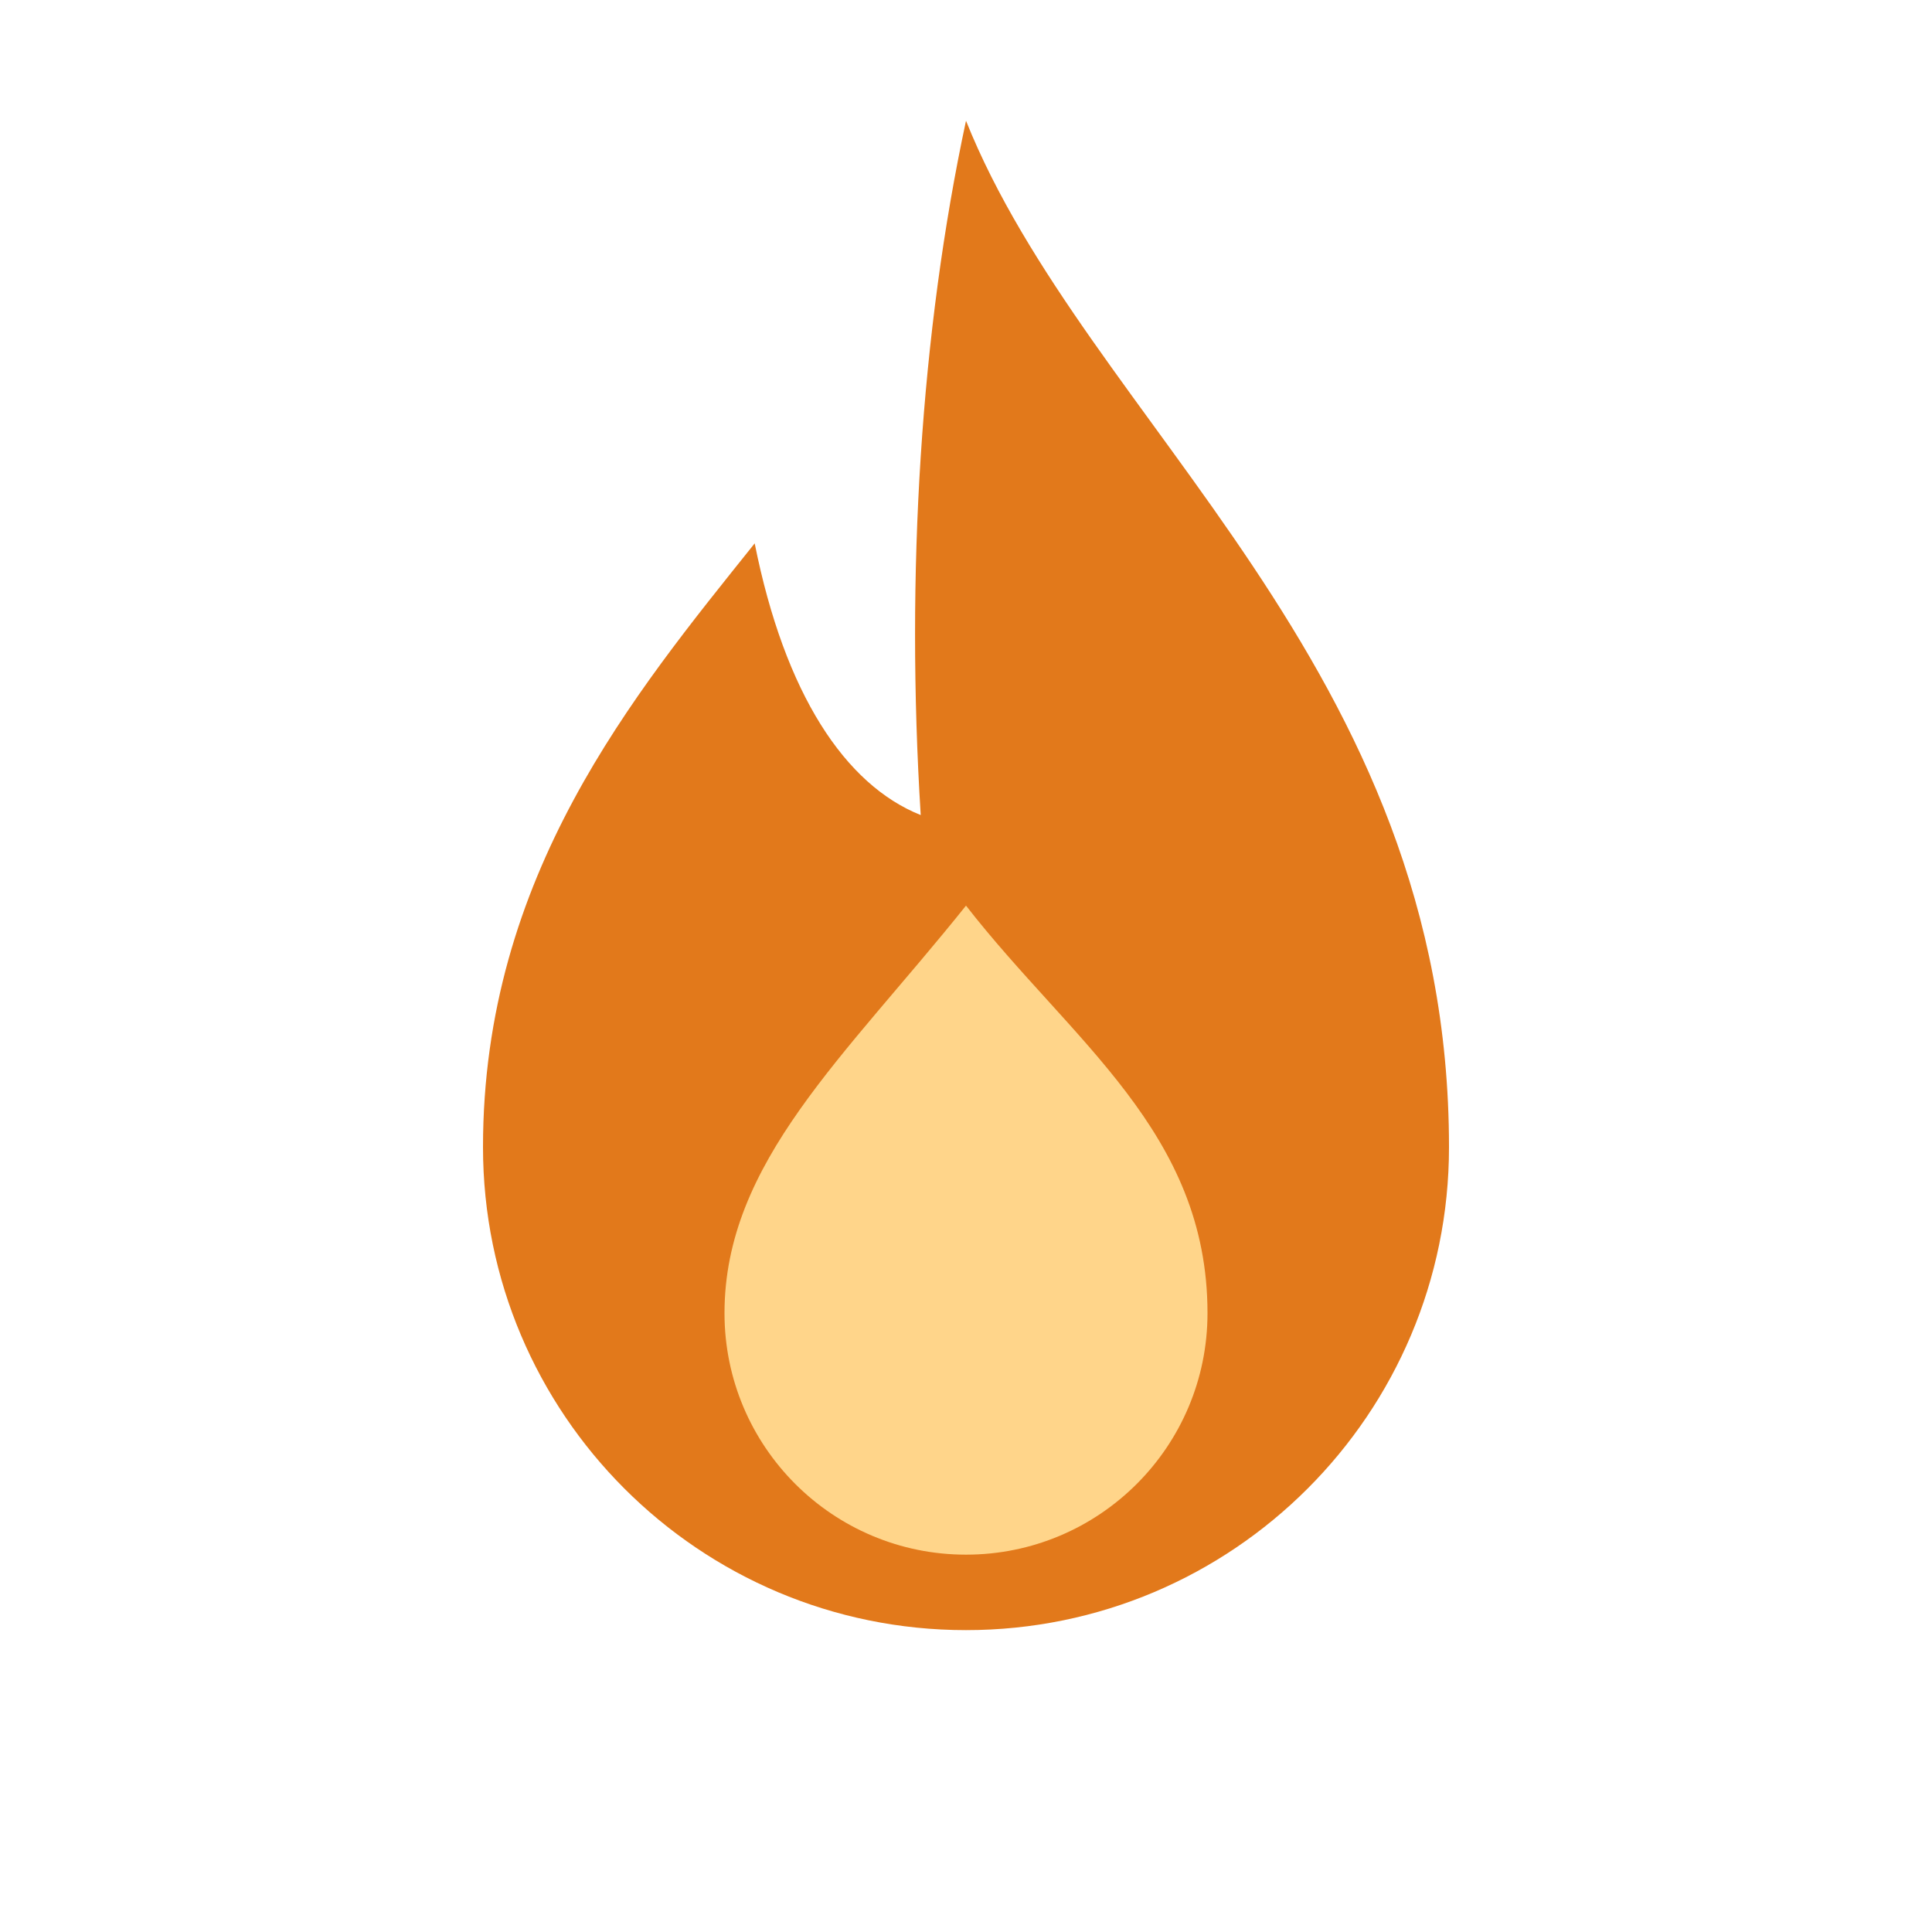
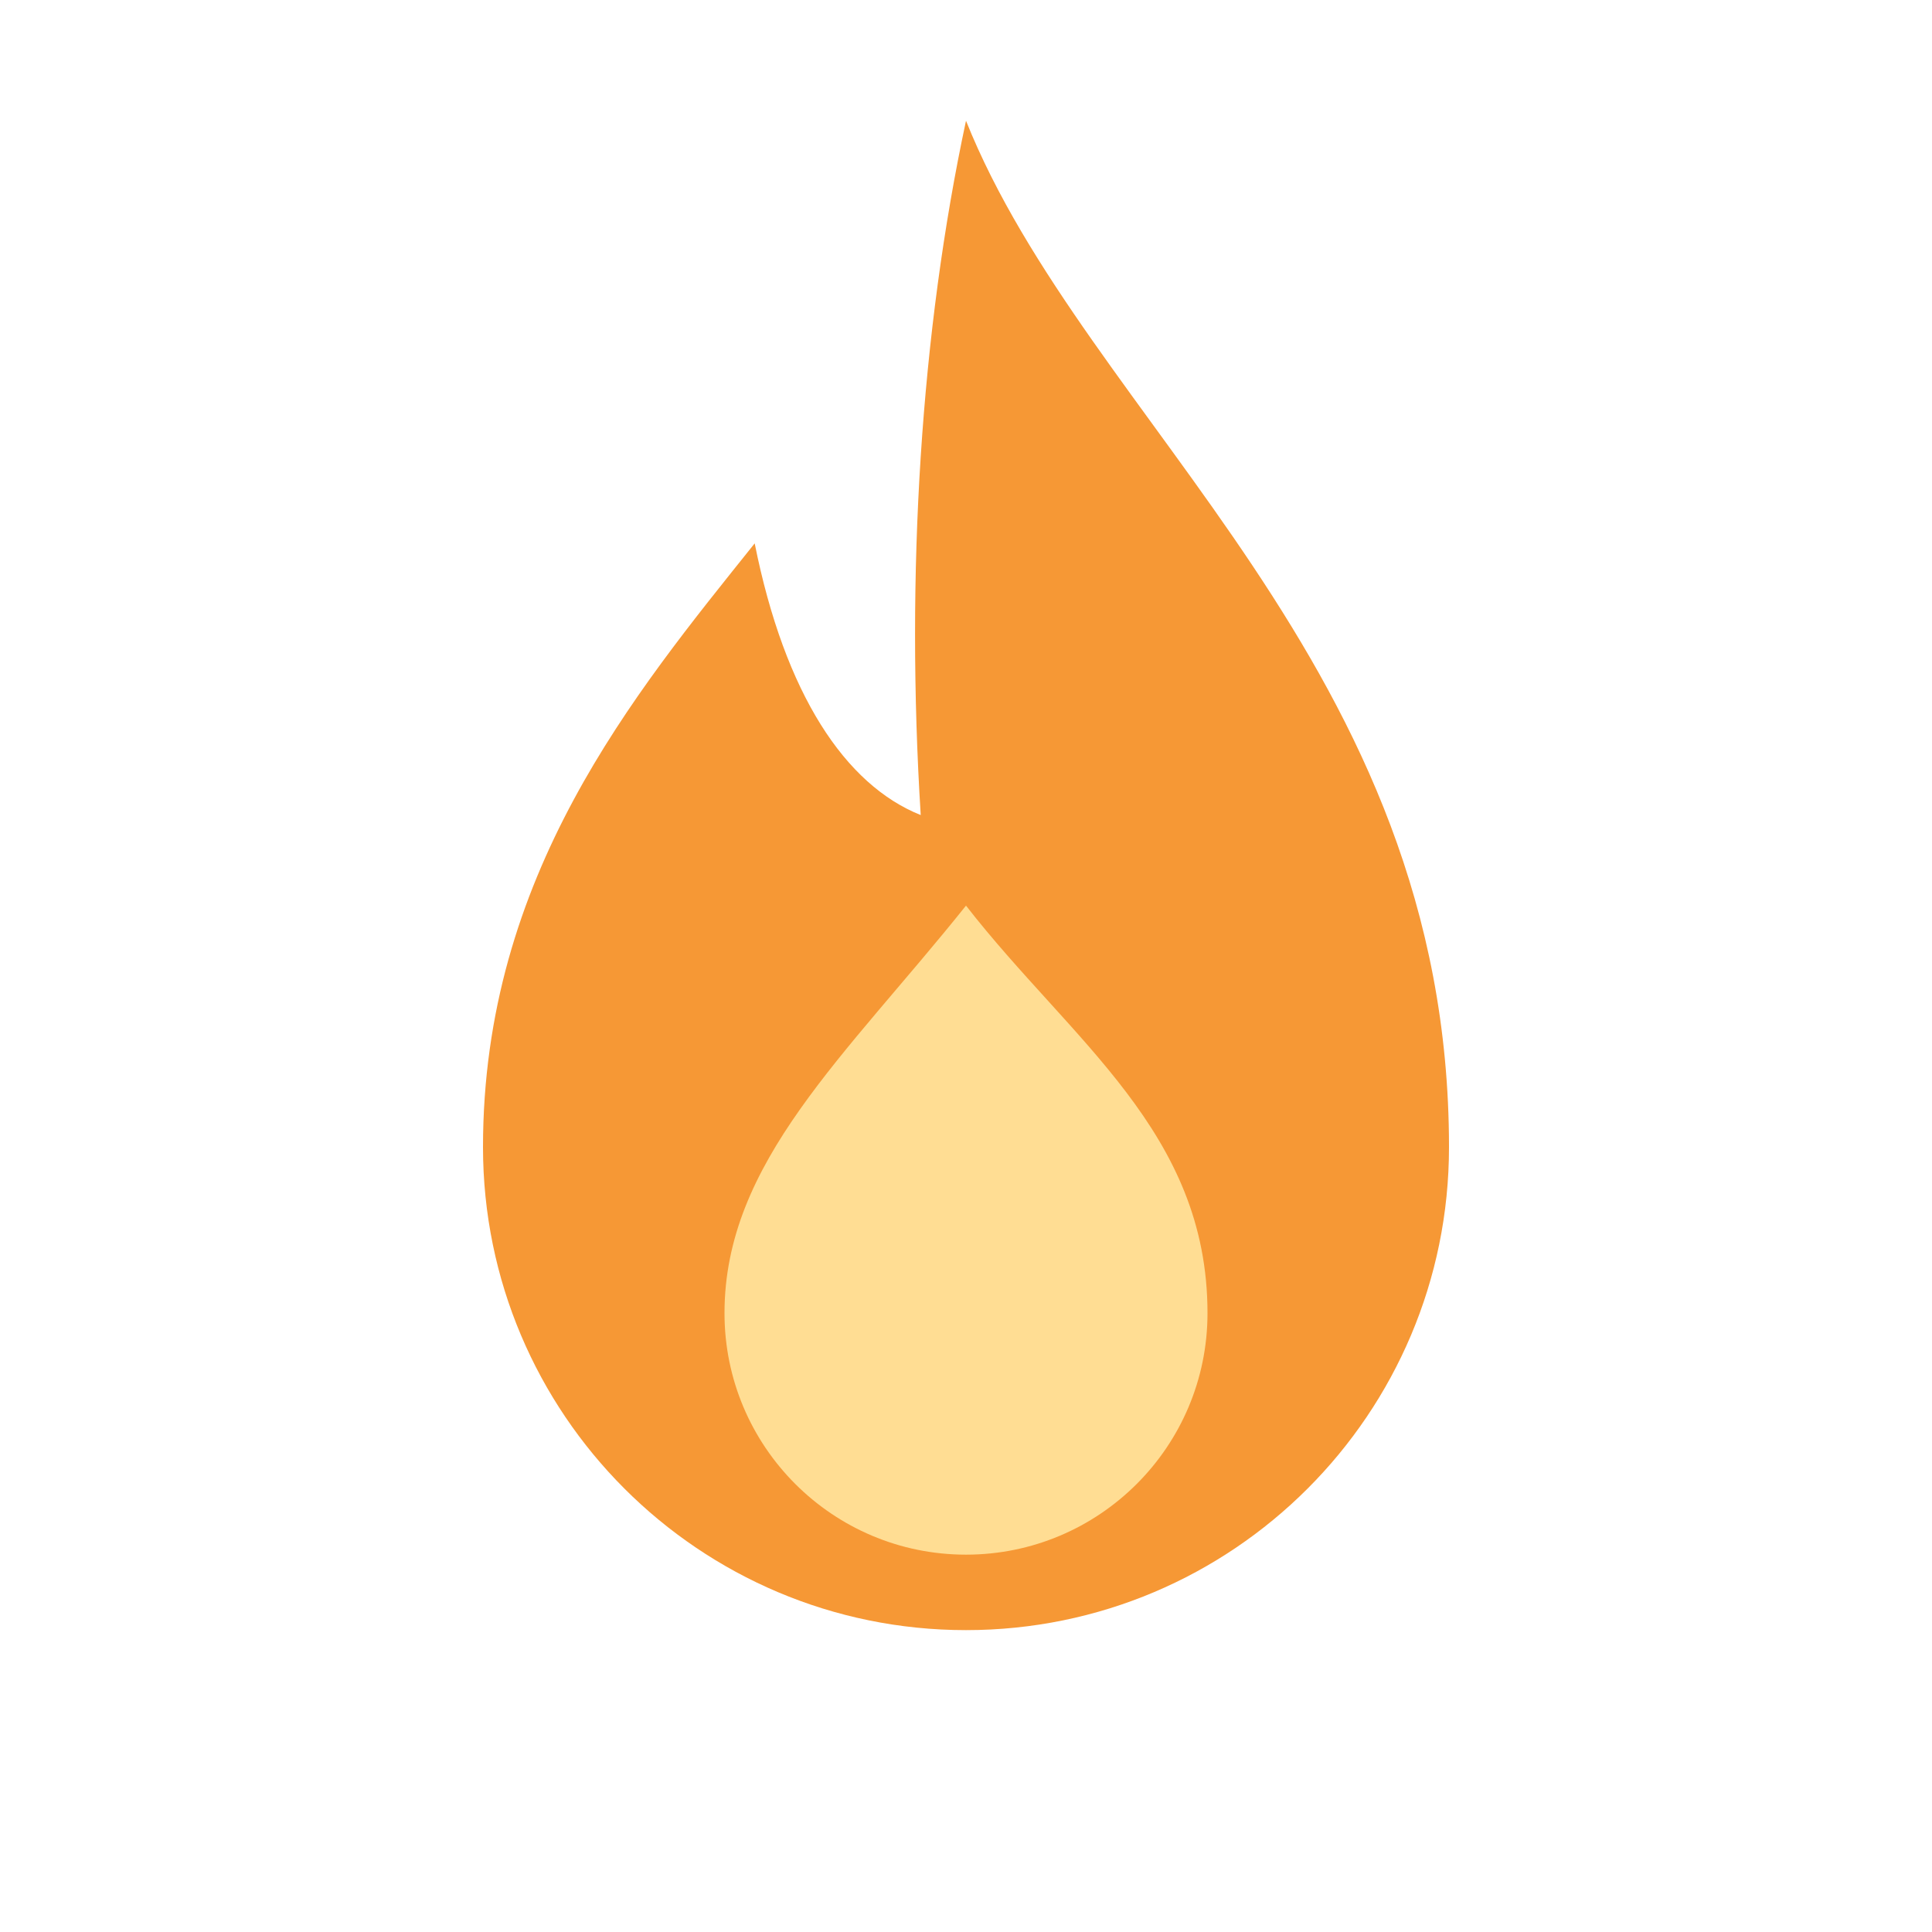
<svg xmlns="http://www.w3.org/2000/svg" viewBox="0 0 64 64">
-   <path fill="#e2791b" d="M32 4C36 14 48 22 48 38A16 16 0 0 1 16 38C16 29 21 23 25 18C26 23 28 26 30.5 27C30 19 30.5 11 32 4Z" />
-   <path fill="#ffd58a" d="M32 30C35.5 34.5 40 37.5 40 43.5A8 8 0 0 1 24 43.5C24 38.5 28 35 32 30Z" />
+   <path fill="#f69835" d="M32 4C36 14 48 22 48 38A16 16 0 0 1 16 38C16 29 21 23 25 18C26 23 28 26 30.5 27C30 19 30.5 11 32 4Z" />
+   <path fill="#ffdd93" d="M32 30C35.5 34.5 40 37.5 40 43.5A8 8 0 0 1 24 43.5C24 38.5 28 35 32 30Z" />
</svg>
